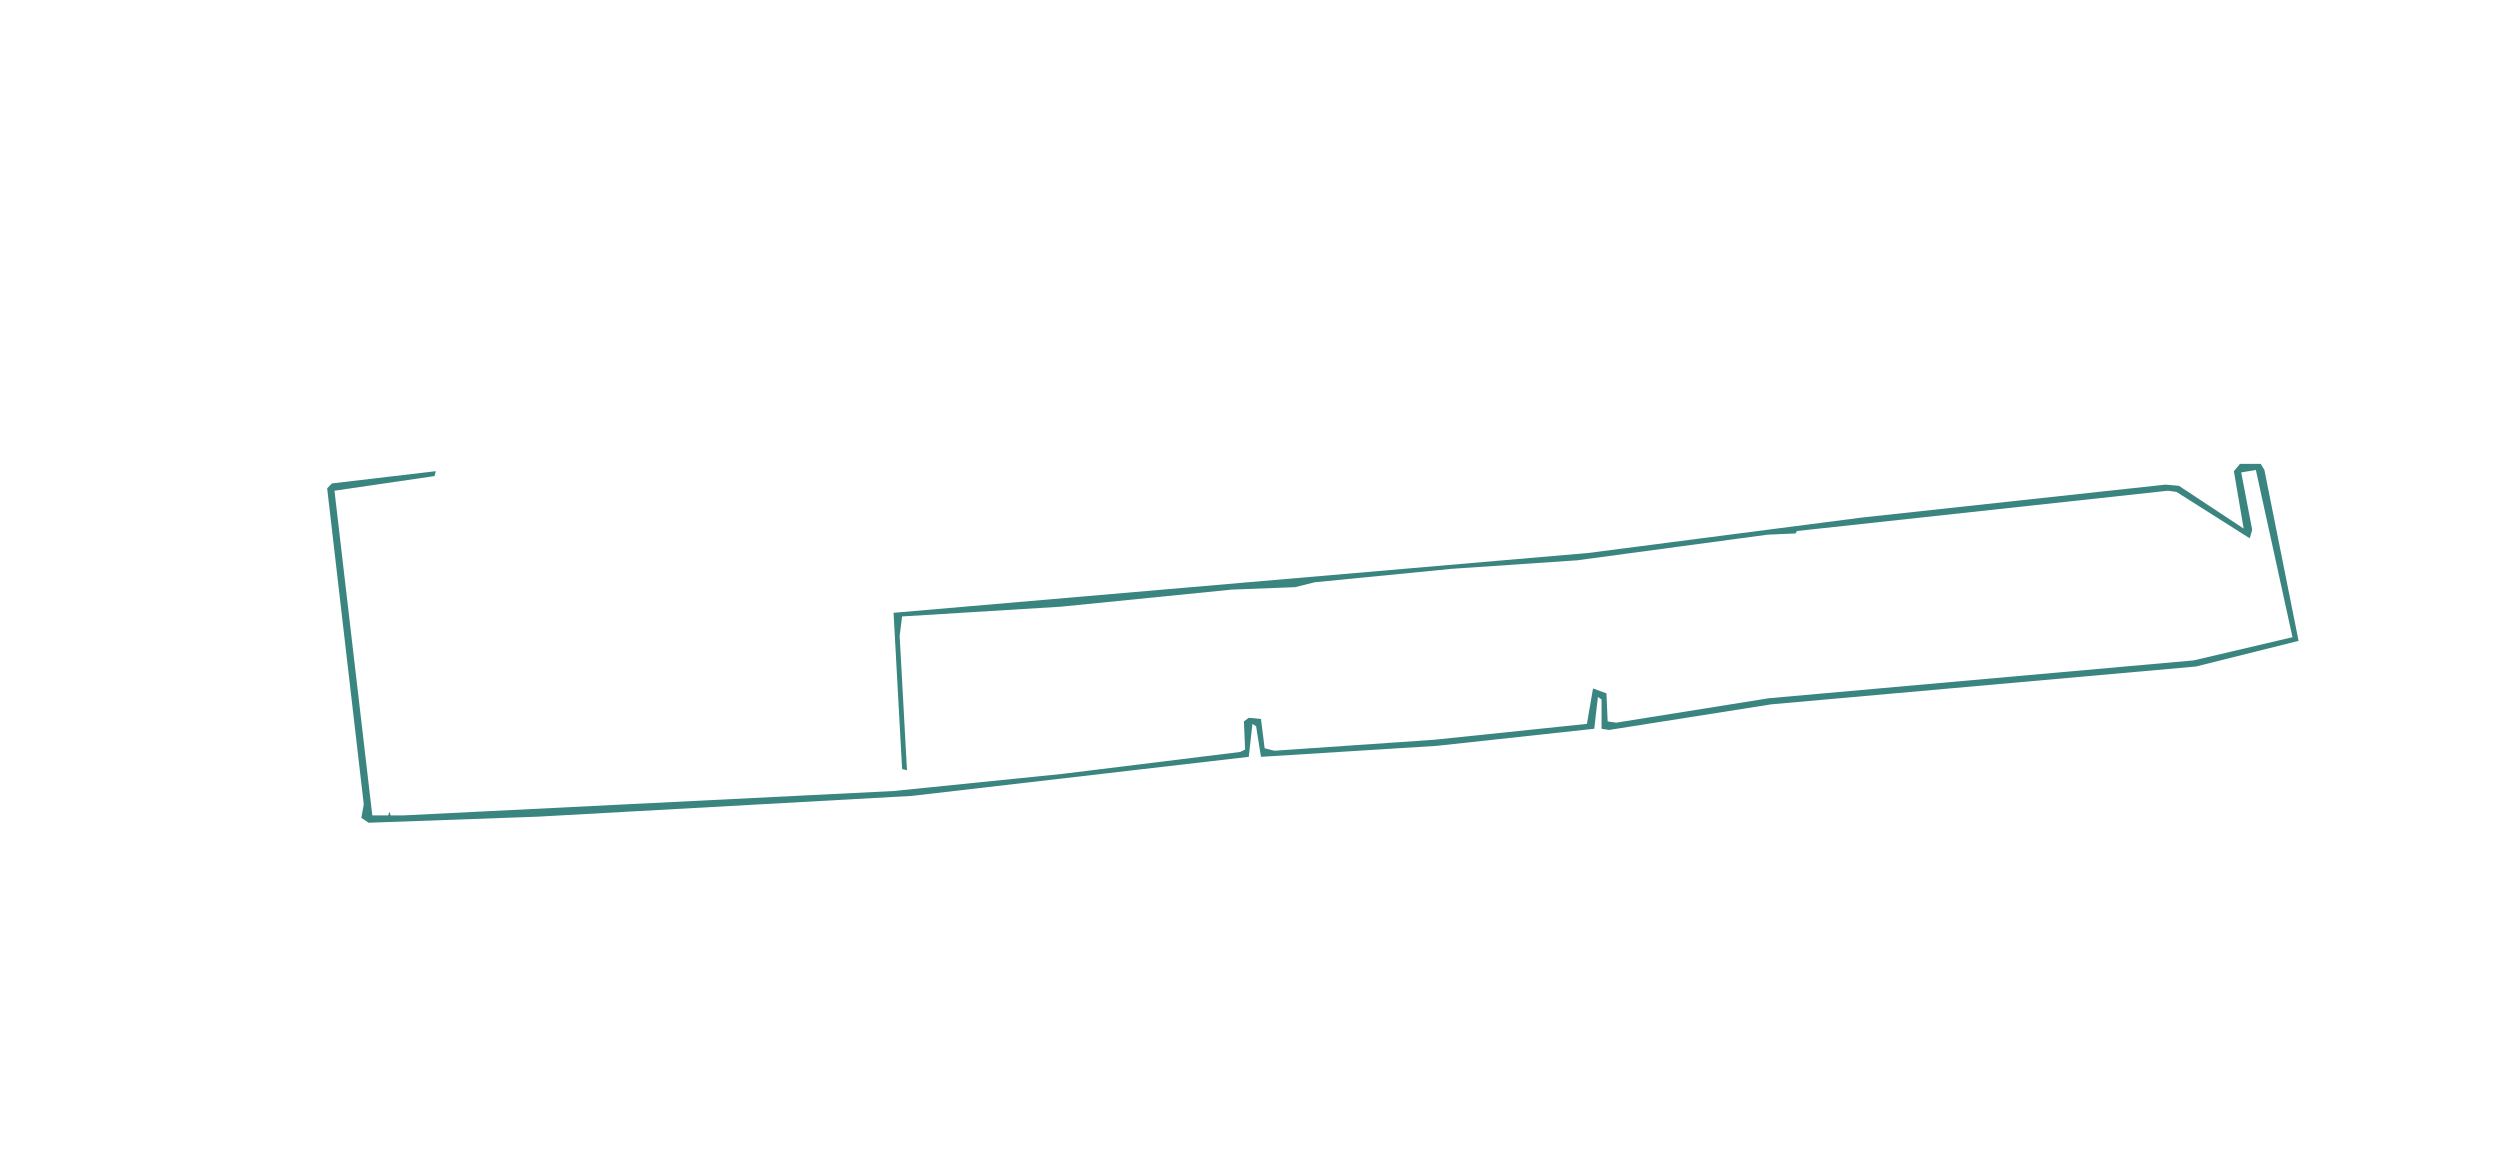
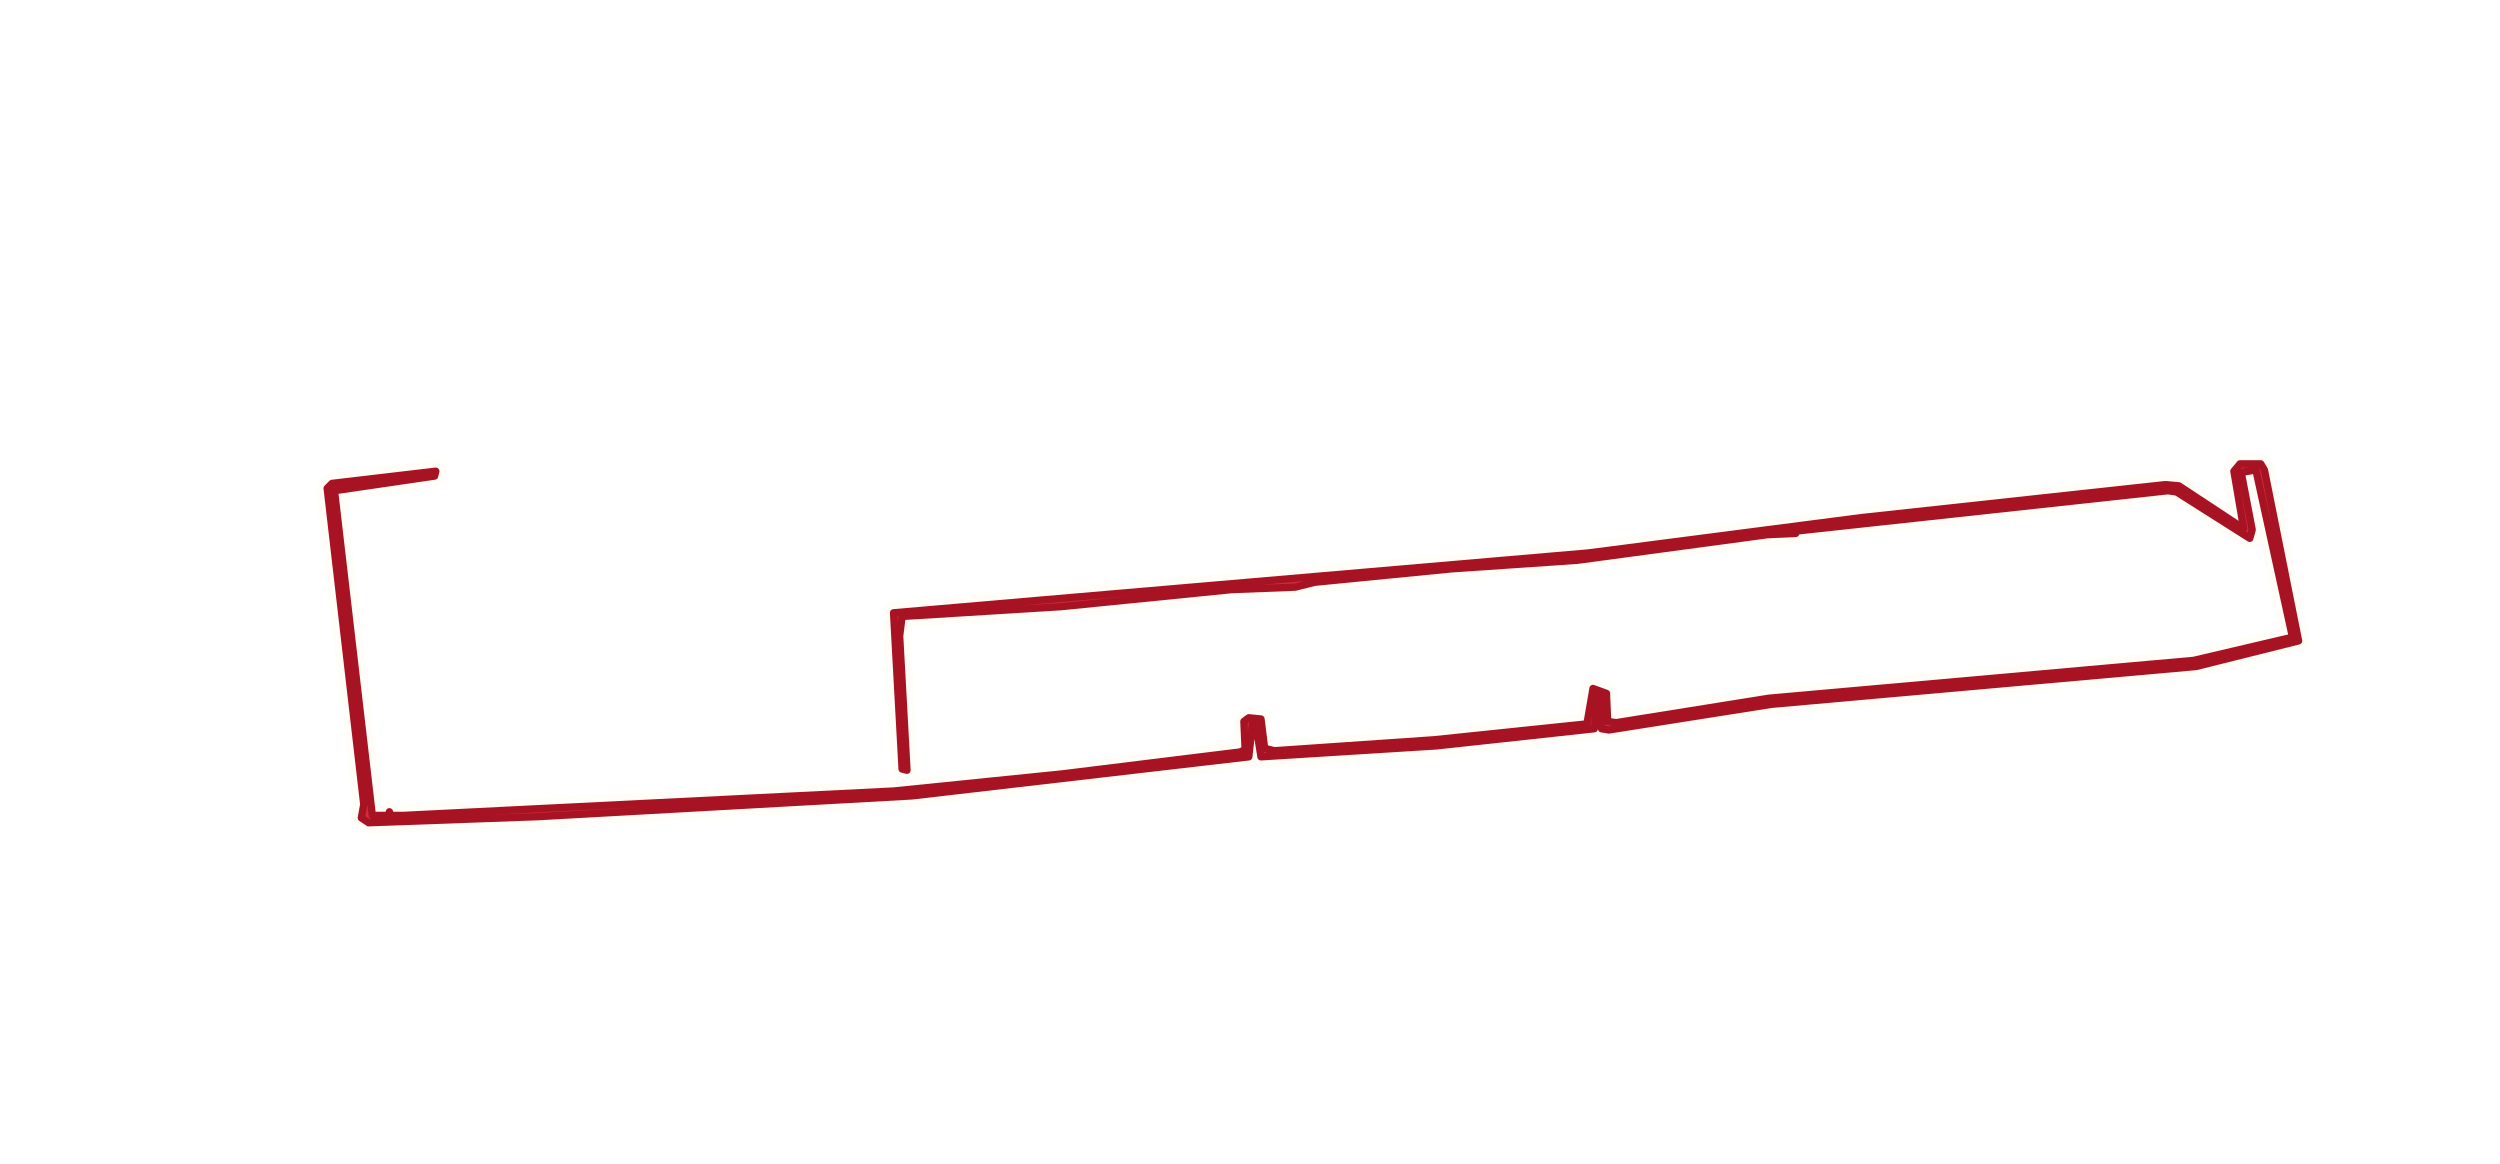
<svg xmlns="http://www.w3.org/2000/svg" width="2048" height="953" viewBox="0 0 2048 953" aria-label="Trazado del recorrido 2 extraído del croquis corregido del autor">
-   <path d="M1883,525 1855,385 1852,380 1835,380 1830,386 1838,433 1785,398 1774,397 1525,424 1301,453 732,502 739,630 743,631 737,521 739,505 869,497 1009,483 1061,481 1077,477 1189,466 1292,459 1448,438 1471,437 1472,435 1776,402 1783,403 1843,441 1845,434 1836,387 1848,385 1878,522 1797,541 1449,572 1324,592 1317,591 1316,568 1305,564 1300,593 1175,606 1044,615 1036,613 1033,589 1023,588 1019,591 1020,614 1016,616 870,634 732,648 330,668 320,668 319,665 318,668 305,668 274,402 356,390 357,386 272,396 268,400 298,659 296,670 302,674 441,669 747,652 1023,620 1026,593 1029,595 1033,620 1177,611 1306,597 1309,571 1312,573 1312,597 1318,598 1451,577 1799,546Z" fill="#307f7a" opacity=".95" />
+   <g stroke-linejoin="round" stroke-linecap="round">
+     <path d="M1883,525 1855,385 1852,380 1835,380 1830,386 1838,433 1785,398 1774,397 1525,424 1301,453 732,502 739,630 743,631 737,521 739,505 869,497 1009,483 1061,481 1077,477 1189,466 1292,459 1448,438 1471,437 1472,435 1776,402 1783,403 1843,441 1845,434 1836,387 1848,385 1878,522 1797,541 1449,572 1324,592 1317,591 1316,568 1305,564 1300,593 1175,606 1044,615 1036,613 1033,589 1023,588 1019,591 1020,614 1016,616 870,634 732,648 330,668 320,668 319,665 318,668 305,668 274,402 356,390 357,386 272,396 268,400 298,659 296,670 302,674 441,669 747,652 1023,620 1026,593 1029,595 1033,620 1177,611 1306,597 1309,571 1312,573 1312,597 1318,598 1451,577 1799,546Z" fill="#d52b38" stroke="#fffdf7" stroke-width="18" opacity="0.99" />
+     <path d="M1883,525 1855,385 1852,380 1835,380 1830,386 1838,433 1785,398 1774,397 1525,424 1301,453 732,502 739,630 743,631 737,521 739,505 869,497 1009,483 1061,481 1077,477 1189,466 1292,459 1448,438 1471,437 1472,435 1776,402 1783,403 1843,441 1845,434 1836,387 1848,385 1878,522 1797,541 1449,572 1324,592 1317,591 1316,568 1305,564 1300,593 1175,606 1044,615 1036,613 1033,589 1023,588 1019,591 1020,614 1016,616 870,634 732,648 330,668 320,668 319,665 318,668 305,668 274,402 356,390 357,386 272,396 268,400 298,659 296,670 302,674 441,669 747,652 1023,620 1026,593 1029,595 1033,620 1177,611 1306,597 1309,571 1312,573 1312,597 1318,598 1451,577 1799,546Z" fill="#d52b38" stroke="#a81324" stroke-width="6" opacity="1" />
+   </g>
</svg>
